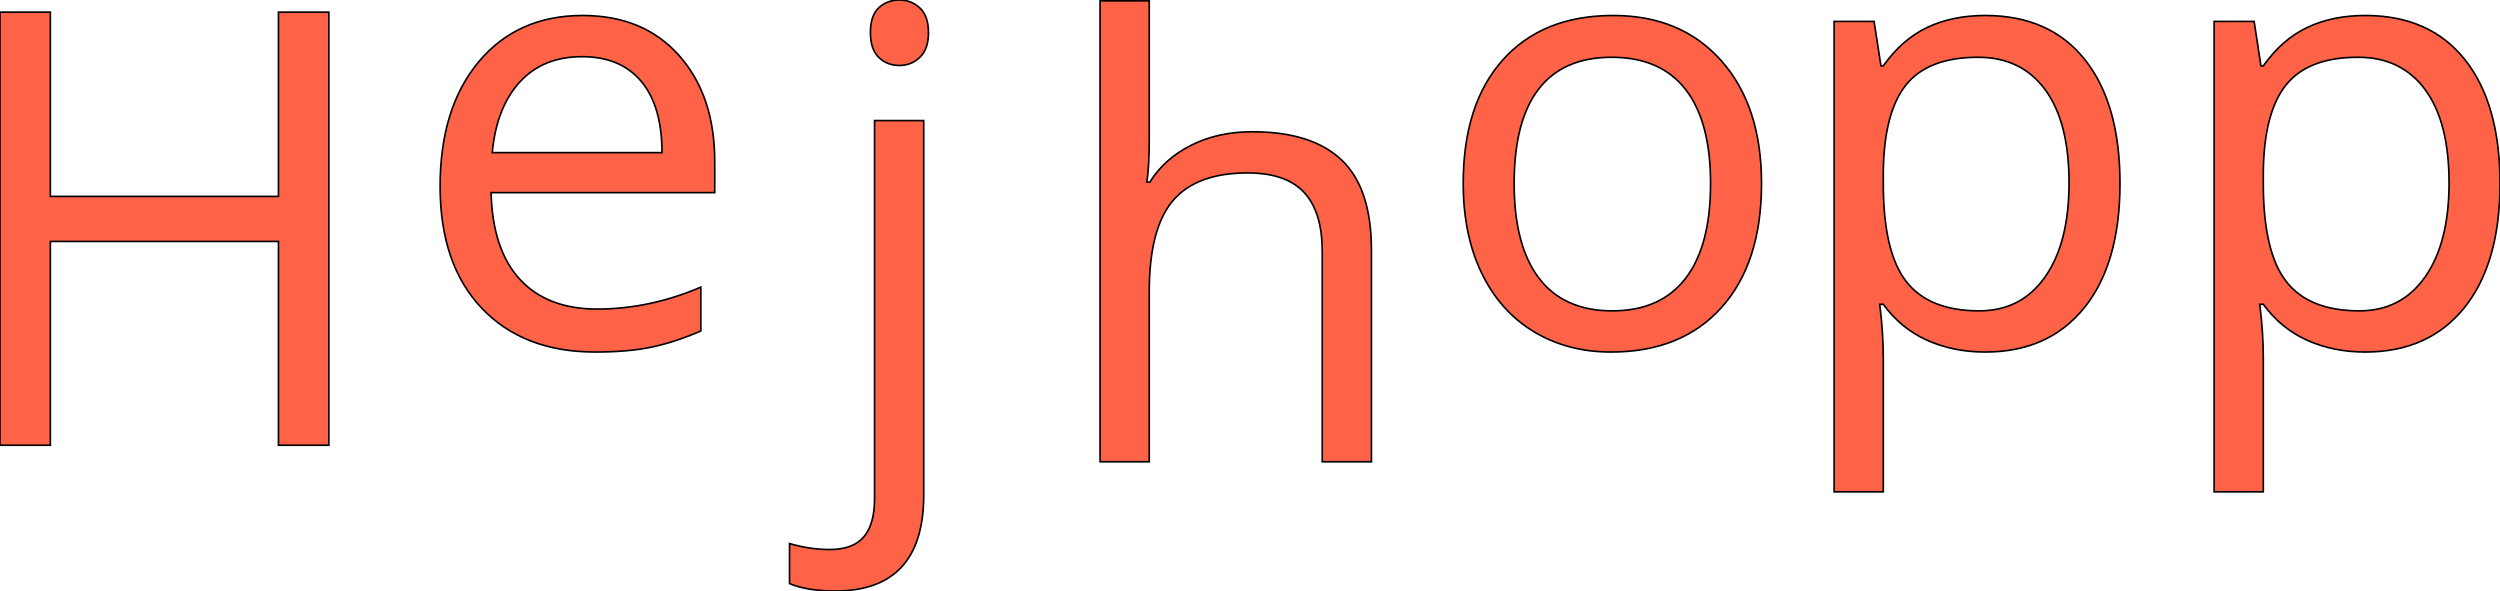
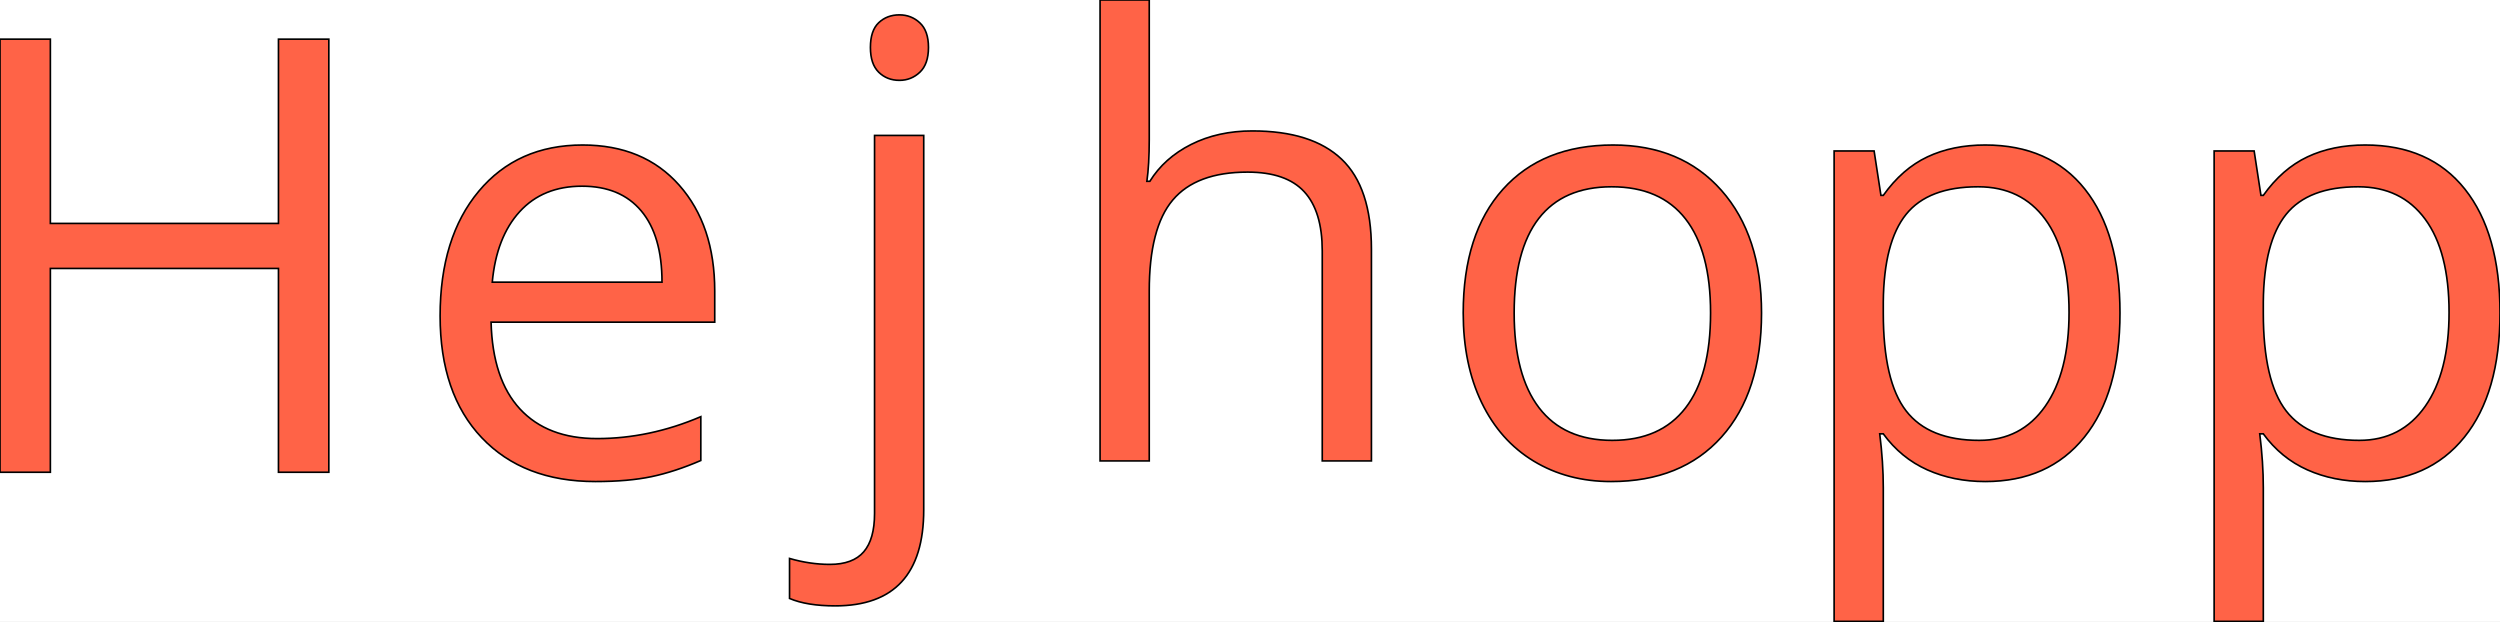
- <svg xmlns="http://www.w3.org/2000/svg" width="151.295" height="35.766" viewBox="0 0 151.295 35.766">
-   <rect x="0" y="0" width="151.295" height="35.766" fill="white" />
-   <path d="M 19.9 26.945 L 16.852 26.945 L 16.852 14.611 L 3.048 14.611 L 3.048 26.945 L 0 26.945 L 0 0.735 L 3.048 0.735 L 3.048 11.886 L 16.852 11.886 L 16.852 0.735 L 19.9 0.735 L 19.9 26.945 Z " stroke="black" stroke-width="0.1" fill="tomato" />
-   <path d="M 36.029 21.304 Q 31.673 21.304 29.154 18.65 Q 26.635 15.997 26.635 11.282 Q 26.635 6.531 28.975 3.735 Q 31.314 0.938 35.259 0.938 Q 38.952 0.938 41.103 3.367 Q 43.254 5.796 43.254 9.776 L 43.254 11.659 L 29.719 11.659 Q 29.809 15.119 31.467 16.911 Q 33.125 18.704 36.137 18.704 Q 39.31 18.704 42.412 17.378 L 42.412 20.031 Q 40.834 20.712 39.427 21.008 Q 38.019 21.304 36.029 21.304 Z M 35.223 3.43 Q 32.856 3.43 31.449 4.972 Q 30.042 6.513 29.791 9.238 L 40.063 9.238 Q 40.063 6.424 38.808 4.927 Q 37.553 3.43 35.223 3.43 Z " stroke="black" stroke-width="0.1" fill="tomato" />
-   <path d="M 50.542 35.766 Q 48.839 35.766 47.781 35.317 L 47.781 32.897 Q 49.018 33.256 50.219 33.256 Q 51.618 33.256 52.272 32.494 Q 52.926 31.732 52.926 30.172 L 52.926 7.297 L 55.902 7.297 L 55.902 29.957 Q 55.902 35.766 50.542 35.766 Z M 52.676 1.972 Q 52.676 0.95 53.177 0.475 Q 53.679 0 54.432 0 Q 55.15 0 55.669 0.484 Q 56.189 0.968 56.189 1.972 Q 56.189 2.976 55.669 3.469 Q 55.15 3.962 54.432 3.962 Q 53.679 3.962 53.177 3.469 Q 52.676 2.976 52.676 1.972 Z " stroke="black" stroke-width="0.1" fill="tomato" />
+ <svg xmlns="http://www.w3.org/2000/svg" width="151.295" height="37.604" viewBox="0 0 151.295 37.604">
+   <rect x="0" y="0" width="151.295" height="37.604" fill="white" />
+   <path d="M 19.9 28.58 L 16.852 28.58 L 16.852 16.246 L 3.048 16.246 L 3.048 28.58 L 0 28.58 L 0 2.37 L 3.048 2.37 L 3.048 13.521 L 16.852 13.521 L 16.852 2.37 L 19.9 2.37 L 19.9 28.58 Z " stroke="black" stroke-width="0.1" fill="tomato" />
+   <path d="M 36.029 29.142 Q 31.673 29.142 29.154 26.489 Q 26.635 23.835 26.635 19.12 Q 26.635 14.37 28.975 11.573 Q 31.314 8.776 35.259 8.776 Q 38.952 8.776 41.103 11.205 Q 43.254 13.635 43.254 17.615 L 43.254 19.497 L 29.719 19.497 Q 29.809 22.957 31.467 24.75 Q 33.125 26.542 36.137 26.542 Q 39.31 26.542 42.412 25.216 L 42.412 27.869 Q 40.834 28.55 39.427 28.846 Q 38.019 29.142 36.029 29.142 Z M 35.223 11.268 Q 32.856 11.268 31.449 12.81 Q 30.042 14.352 29.791 17.077 L 40.063 17.077 Q 40.063 14.262 38.808 12.765 Q 37.553 11.268 35.223 11.268 Z " stroke="black" stroke-width="0.1" fill="tomato" />
+   <path d="M 50.542 36.666 Q 48.839 36.666 47.781 36.218 L 47.781 33.797 Q 49.018 34.156 50.219 34.156 Q 51.618 34.156 52.272 33.394 Q 52.926 32.632 52.926 31.072 L 52.926 8.197 L 55.902 8.197 L 55.902 30.857 Q 55.902 36.666 50.542 36.666 Z M 52.676 2.872 Q 52.676 1.85 53.177 1.375 Q 53.679 0.9 54.432 0.9 Q 55.15 0.9 55.669 1.384 Q 56.189 1.868 56.189 2.872 Q 56.189 3.876 55.669 4.369 Q 55.15 4.862 54.432 4.862 Q 53.679 4.862 53.177 4.369 Q 52.676 3.876 52.676 2.872 Z " stroke="black" stroke-width="0.1" fill="tomato" />
  <path d="" stroke="black" stroke-width="0.1" fill="tomato" />
-   <path d="M 80.02 27.945 L 80.02 15.234 Q 80.02 12.832 78.926 11.649 Q 77.833 10.466 75.502 10.466 Q 72.401 10.466 70.976 12.151 Q 69.55 13.836 69.55 17.673 L 69.55 27.945 L 66.574 27.945 L 66.574 0.05 L 69.55 0.05 L 69.55 8.494 Q 69.55 10.018 69.407 11.022 L 69.586 11.022 Q 70.465 9.605 72.087 8.79 Q 73.71 7.974 75.789 7.974 Q 79.393 7.974 81.194 9.686 Q 82.996 11.398 82.996 15.127 L 82.996 27.945 L 80.02 27.945 Z " stroke="black" stroke-width="0.1" fill="tomato" />
-   <path d="M 106.604 11.103 Q 106.604 15.907 104.184 18.606 Q 101.763 21.304 97.497 21.304 Q 94.861 21.304 92.817 20.067 Q 90.774 18.83 89.662 16.517 Q 88.551 14.204 88.551 11.103 Q 88.551 6.298 90.953 3.618 Q 93.355 0.938 97.622 0.938 Q 101.745 0.938 104.175 3.681 Q 106.604 6.424 106.604 11.103 Z M 91.634 11.103 Q 91.634 14.868 93.14 16.84 Q 94.646 18.812 97.568 18.812 Q 100.49 18.812 102.005 16.849 Q 103.52 14.886 103.52 11.103 Q 103.52 7.356 102.005 5.411 Q 100.49 3.466 97.532 3.466 Q 94.61 3.466 93.122 5.384 Q 91.634 7.302 91.634 11.103 Z " stroke="black" stroke-width="0.1" fill="tomato" />
-   <path d="M 120.14 21.304 Q 118.222 21.304 116.635 20.596 Q 115.049 19.887 113.973 18.417 L 113.758 18.417 Q 113.973 20.138 113.973 21.68 L 113.973 29.766 L 110.997 29.766 L 110.997 1.297 L 113.417 1.297 L 113.83 3.986 L 113.973 3.986 Q 115.12 2.372 116.644 1.655 Q 118.168 0.938 120.14 0.938 Q 124.048 0.938 126.173 3.609 Q 128.297 6.28 128.297 11.103 Q 128.297 15.943 126.137 18.624 Q 123.977 21.304 120.14 21.304 Z M 119.71 3.466 Q 116.698 3.466 115.354 5.133 Q 114.009 6.8 113.973 10.44 L 113.973 11.103 Q 113.973 15.244 115.354 17.028 Q 116.734 18.812 119.782 18.812 Q 122.327 18.812 123.771 16.75 Q 125.214 14.688 125.214 11.067 Q 125.214 7.392 123.771 5.429 Q 122.327 3.466 119.71 3.466 Z " stroke="black" stroke-width="0.1" fill="tomato" />
-   <path d="M 143.138 21.304 Q 141.22 21.304 139.634 20.596 Q 138.047 19.887 136.971 18.417 L 136.756 18.417 Q 136.971 20.138 136.971 21.68 L 136.971 29.766 L 133.995 29.766 L 133.995 1.297 L 136.416 1.297 L 136.828 3.986 L 136.971 3.986 Q 138.119 2.372 139.643 1.655 Q 141.166 0.938 143.138 0.938 Q 147.047 0.938 149.171 3.609 Q 151.295 6.28 151.295 11.103 Q 151.295 15.943 149.135 18.624 Q 146.975 21.304 143.138 21.304 Z M 142.708 3.466 Q 139.696 3.466 138.352 5.133 Q 137.007 6.8 136.971 10.44 L 136.971 11.103 Q 136.971 15.244 138.352 17.028 Q 139.732 18.812 142.78 18.812 Q 145.326 18.812 146.769 16.75 Q 148.212 14.688 148.212 11.067 Q 148.212 7.392 146.769 5.429 Q 145.326 3.466 142.708 3.466 Z " stroke="black" stroke-width="0.1" fill="tomato" />
+   <path d="M 80.02 27.895 L 80.02 15.185 Q 80.02 12.782 78.926 11.599 Q 77.833 10.416 75.502 10.416 Q 72.401 10.416 70.976 12.101 Q 69.55 13.786 69.55 17.623 L 69.55 27.895 L 66.574 27.895 L 66.574 0 L 69.55 0 L 69.55 8.444 Q 69.55 9.968 69.407 10.972 L 69.586 10.972 Q 70.465 9.555 72.087 8.74 Q 73.71 7.924 75.789 7.924 Q 79.393 7.924 81.194 9.636 Q 82.996 11.348 82.996 15.077 L 82.996 27.895 L 80.02 27.895 Z " stroke="black" stroke-width="0.1" fill="tomato" />
+   <path d="M 106.604 18.941 Q 106.604 23.746 104.184 26.444 Q 101.763 29.142 97.497 29.142 Q 94.861 29.142 92.817 27.905 Q 90.774 26.668 89.662 24.355 Q 88.551 22.043 88.551 18.941 Q 88.551 14.137 90.953 11.456 Q 93.355 8.776 97.622 8.776 Q 101.745 8.776 104.175 11.519 Q 106.604 14.262 106.604 18.941 Z M 91.634 18.941 Q 91.634 22.706 93.14 24.678 Q 94.646 26.65 97.568 26.65 Q 100.49 26.65 102.005 24.687 Q 103.52 22.724 103.52 18.941 Q 103.52 15.194 102.005 13.249 Q 100.49 11.304 97.532 11.304 Q 94.61 11.304 93.122 13.222 Q 91.634 15.141 91.634 18.941 Z " stroke="black" stroke-width="0.1" fill="tomato" />
+   <path d="M 120.14 29.142 Q 118.222 29.142 116.635 28.434 Q 115.049 27.726 113.973 26.256 L 113.758 26.256 Q 113.973 27.977 113.973 29.518 L 113.973 37.604 L 110.997 37.604 L 110.997 9.135 L 113.417 9.135 L 113.83 11.824 L 113.973 11.824 Q 115.12 10.21 116.644 9.493 Q 118.168 8.776 120.14 8.776 Q 124.048 8.776 126.173 11.447 Q 128.297 14.119 128.297 18.941 Q 128.297 23.782 126.137 26.462 Q 123.977 29.142 120.14 29.142 Z M 119.71 11.304 Q 116.698 11.304 115.354 12.971 Q 114.009 14.639 113.973 18.278 L 113.973 18.941 Q 113.973 23.082 115.354 24.866 Q 116.734 26.65 119.782 26.65 Q 122.327 26.65 123.771 24.588 Q 125.214 22.527 125.214 18.905 Q 125.214 15.23 123.771 13.267 Q 122.327 11.304 119.71 11.304 Z " stroke="black" stroke-width="0.1" fill="tomato" />
+   <path d="M 143.138 29.142 Q 141.22 29.142 139.634 28.434 Q 138.047 27.726 136.971 26.256 L 136.756 26.256 Q 136.971 27.977 136.971 29.518 L 136.971 37.604 L 133.995 37.604 L 133.995 9.135 L 136.416 9.135 L 136.828 11.824 L 136.971 11.824 Q 138.119 10.21 139.643 9.493 Q 141.166 8.776 143.138 8.776 Q 147.047 8.776 149.171 11.447 Q 151.295 14.119 151.295 18.941 Q 151.295 23.782 149.135 26.462 Q 146.975 29.142 143.138 29.142 Z M 142.708 11.304 Q 139.696 11.304 138.352 12.971 Q 137.007 14.639 136.971 18.278 L 136.971 18.941 Q 136.971 23.082 138.352 24.866 Q 139.732 26.65 142.78 26.65 Q 145.326 26.65 146.769 24.588 Q 148.212 22.527 148.212 18.905 Q 148.212 15.23 146.769 13.267 Q 145.326 11.304 142.708 11.304 Z " stroke="black" stroke-width="0.1" fill="tomato" />
</svg>
